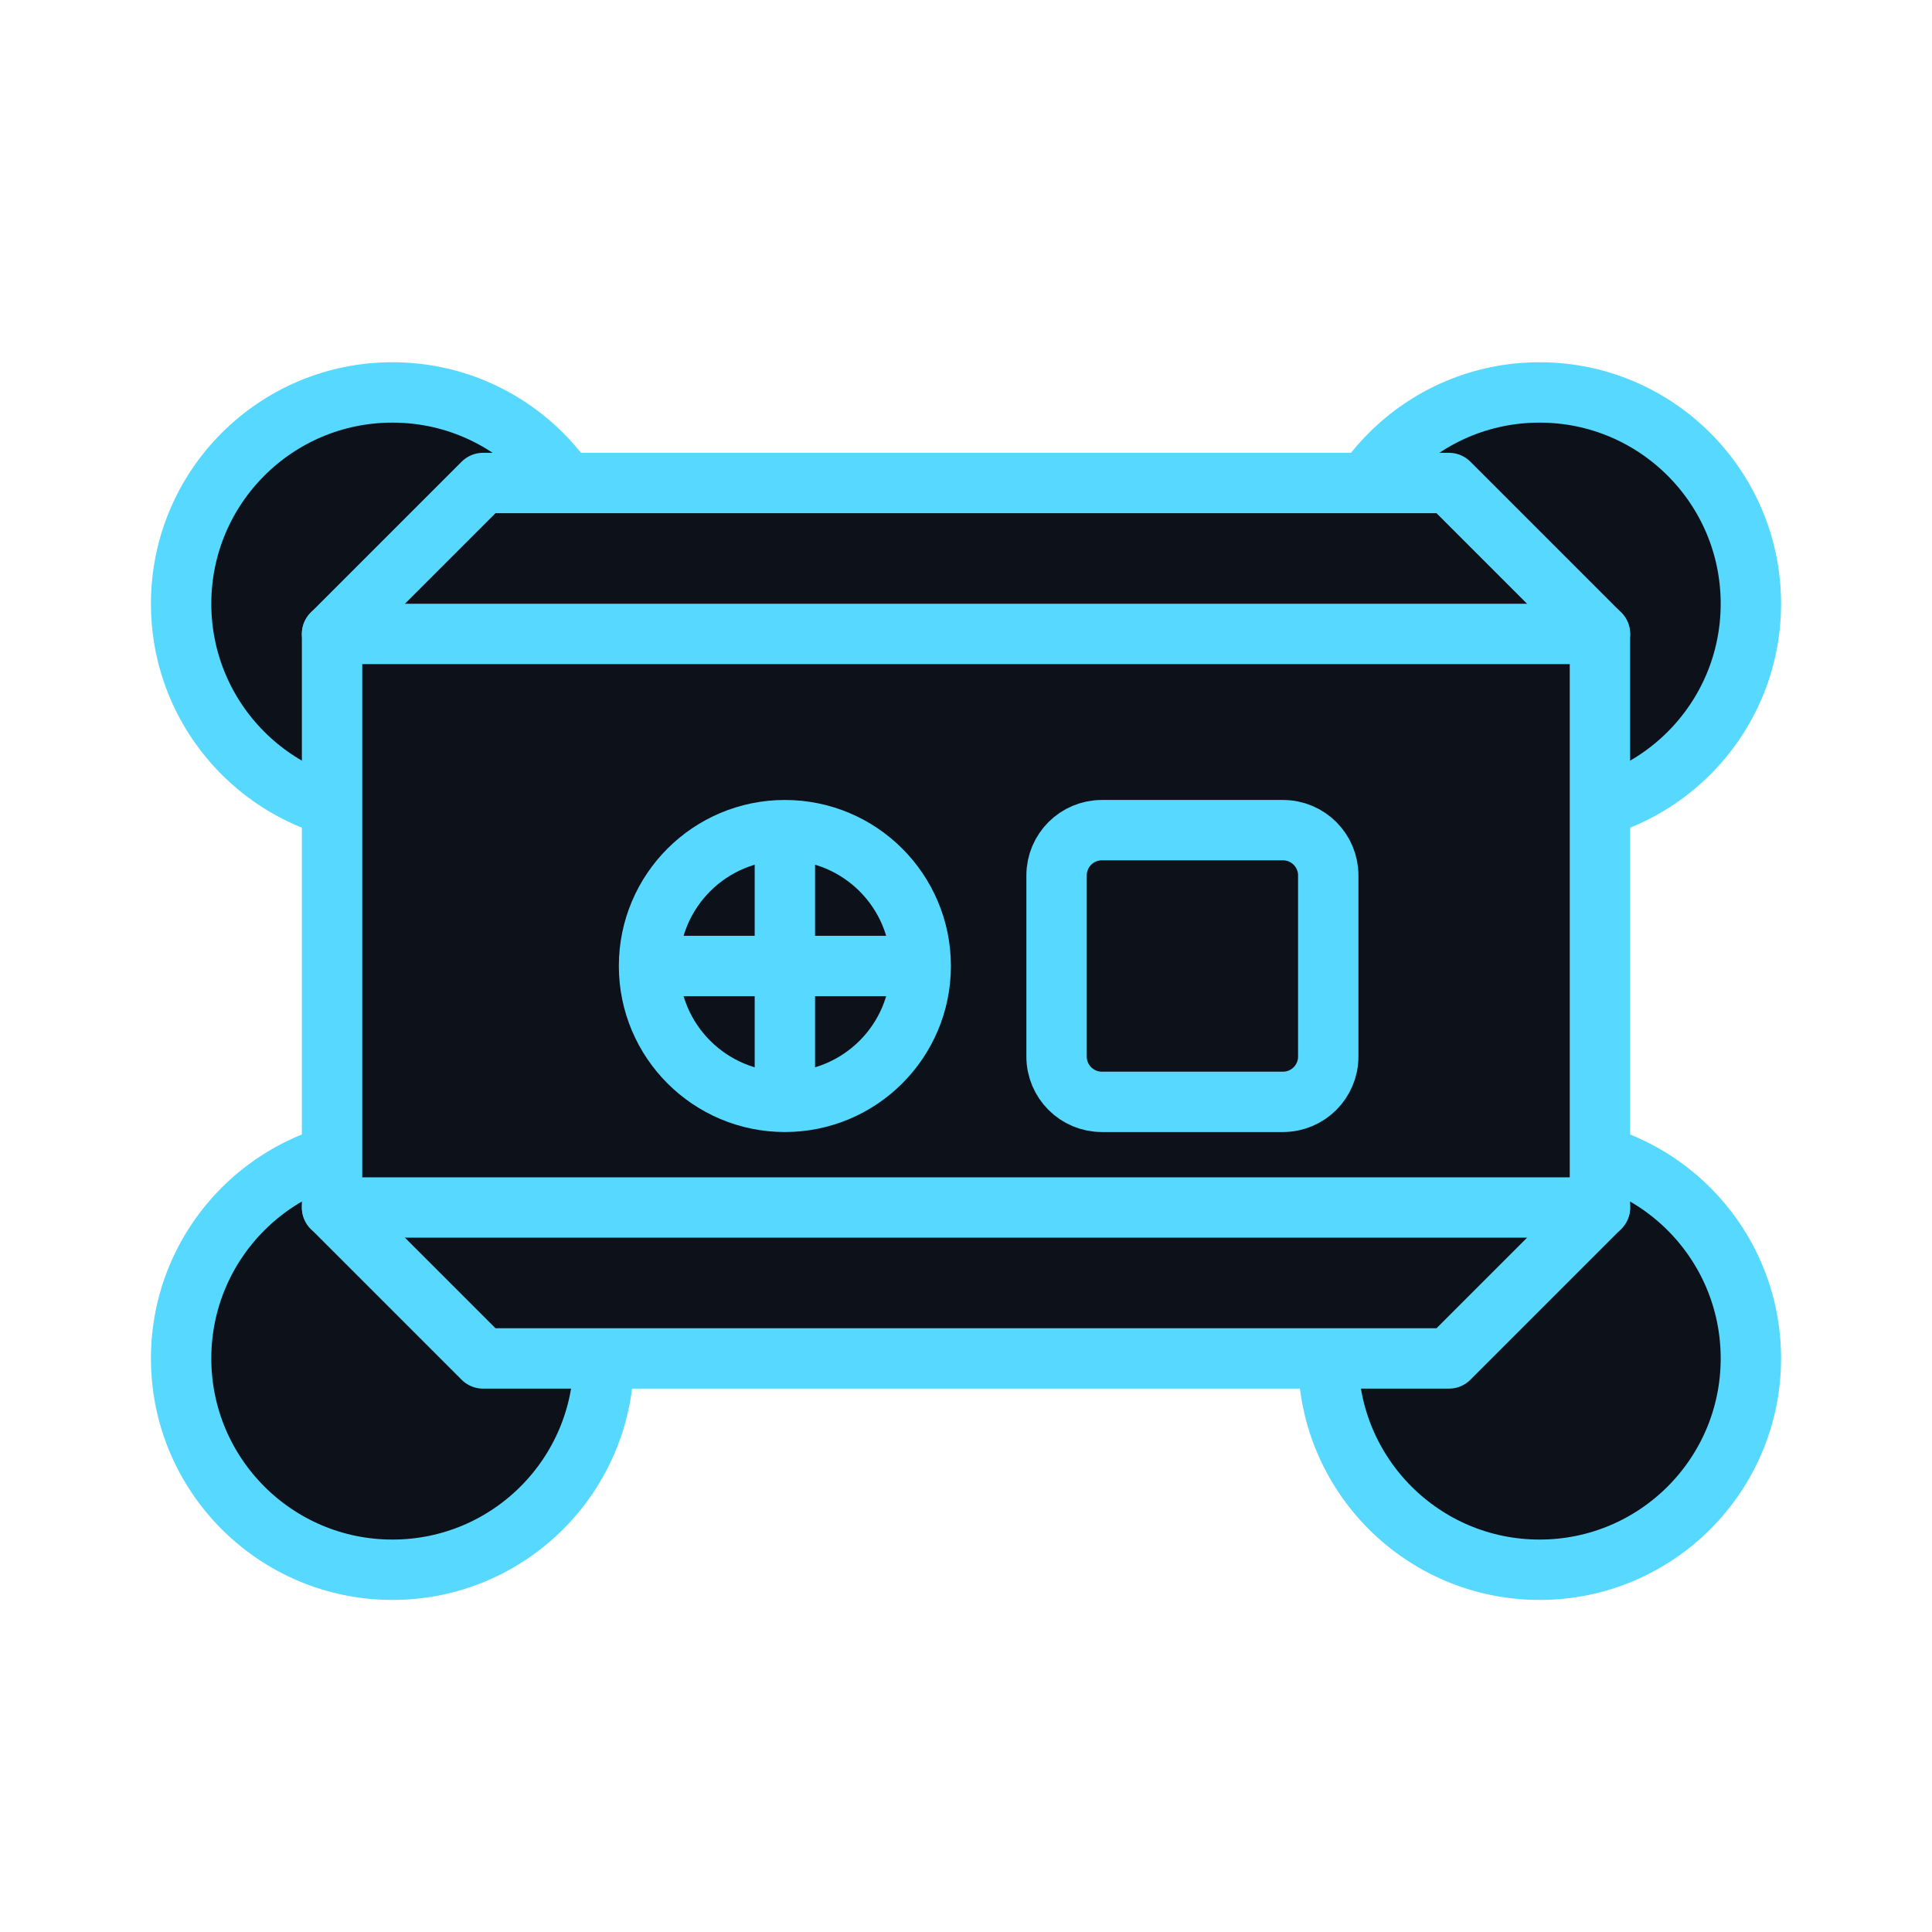
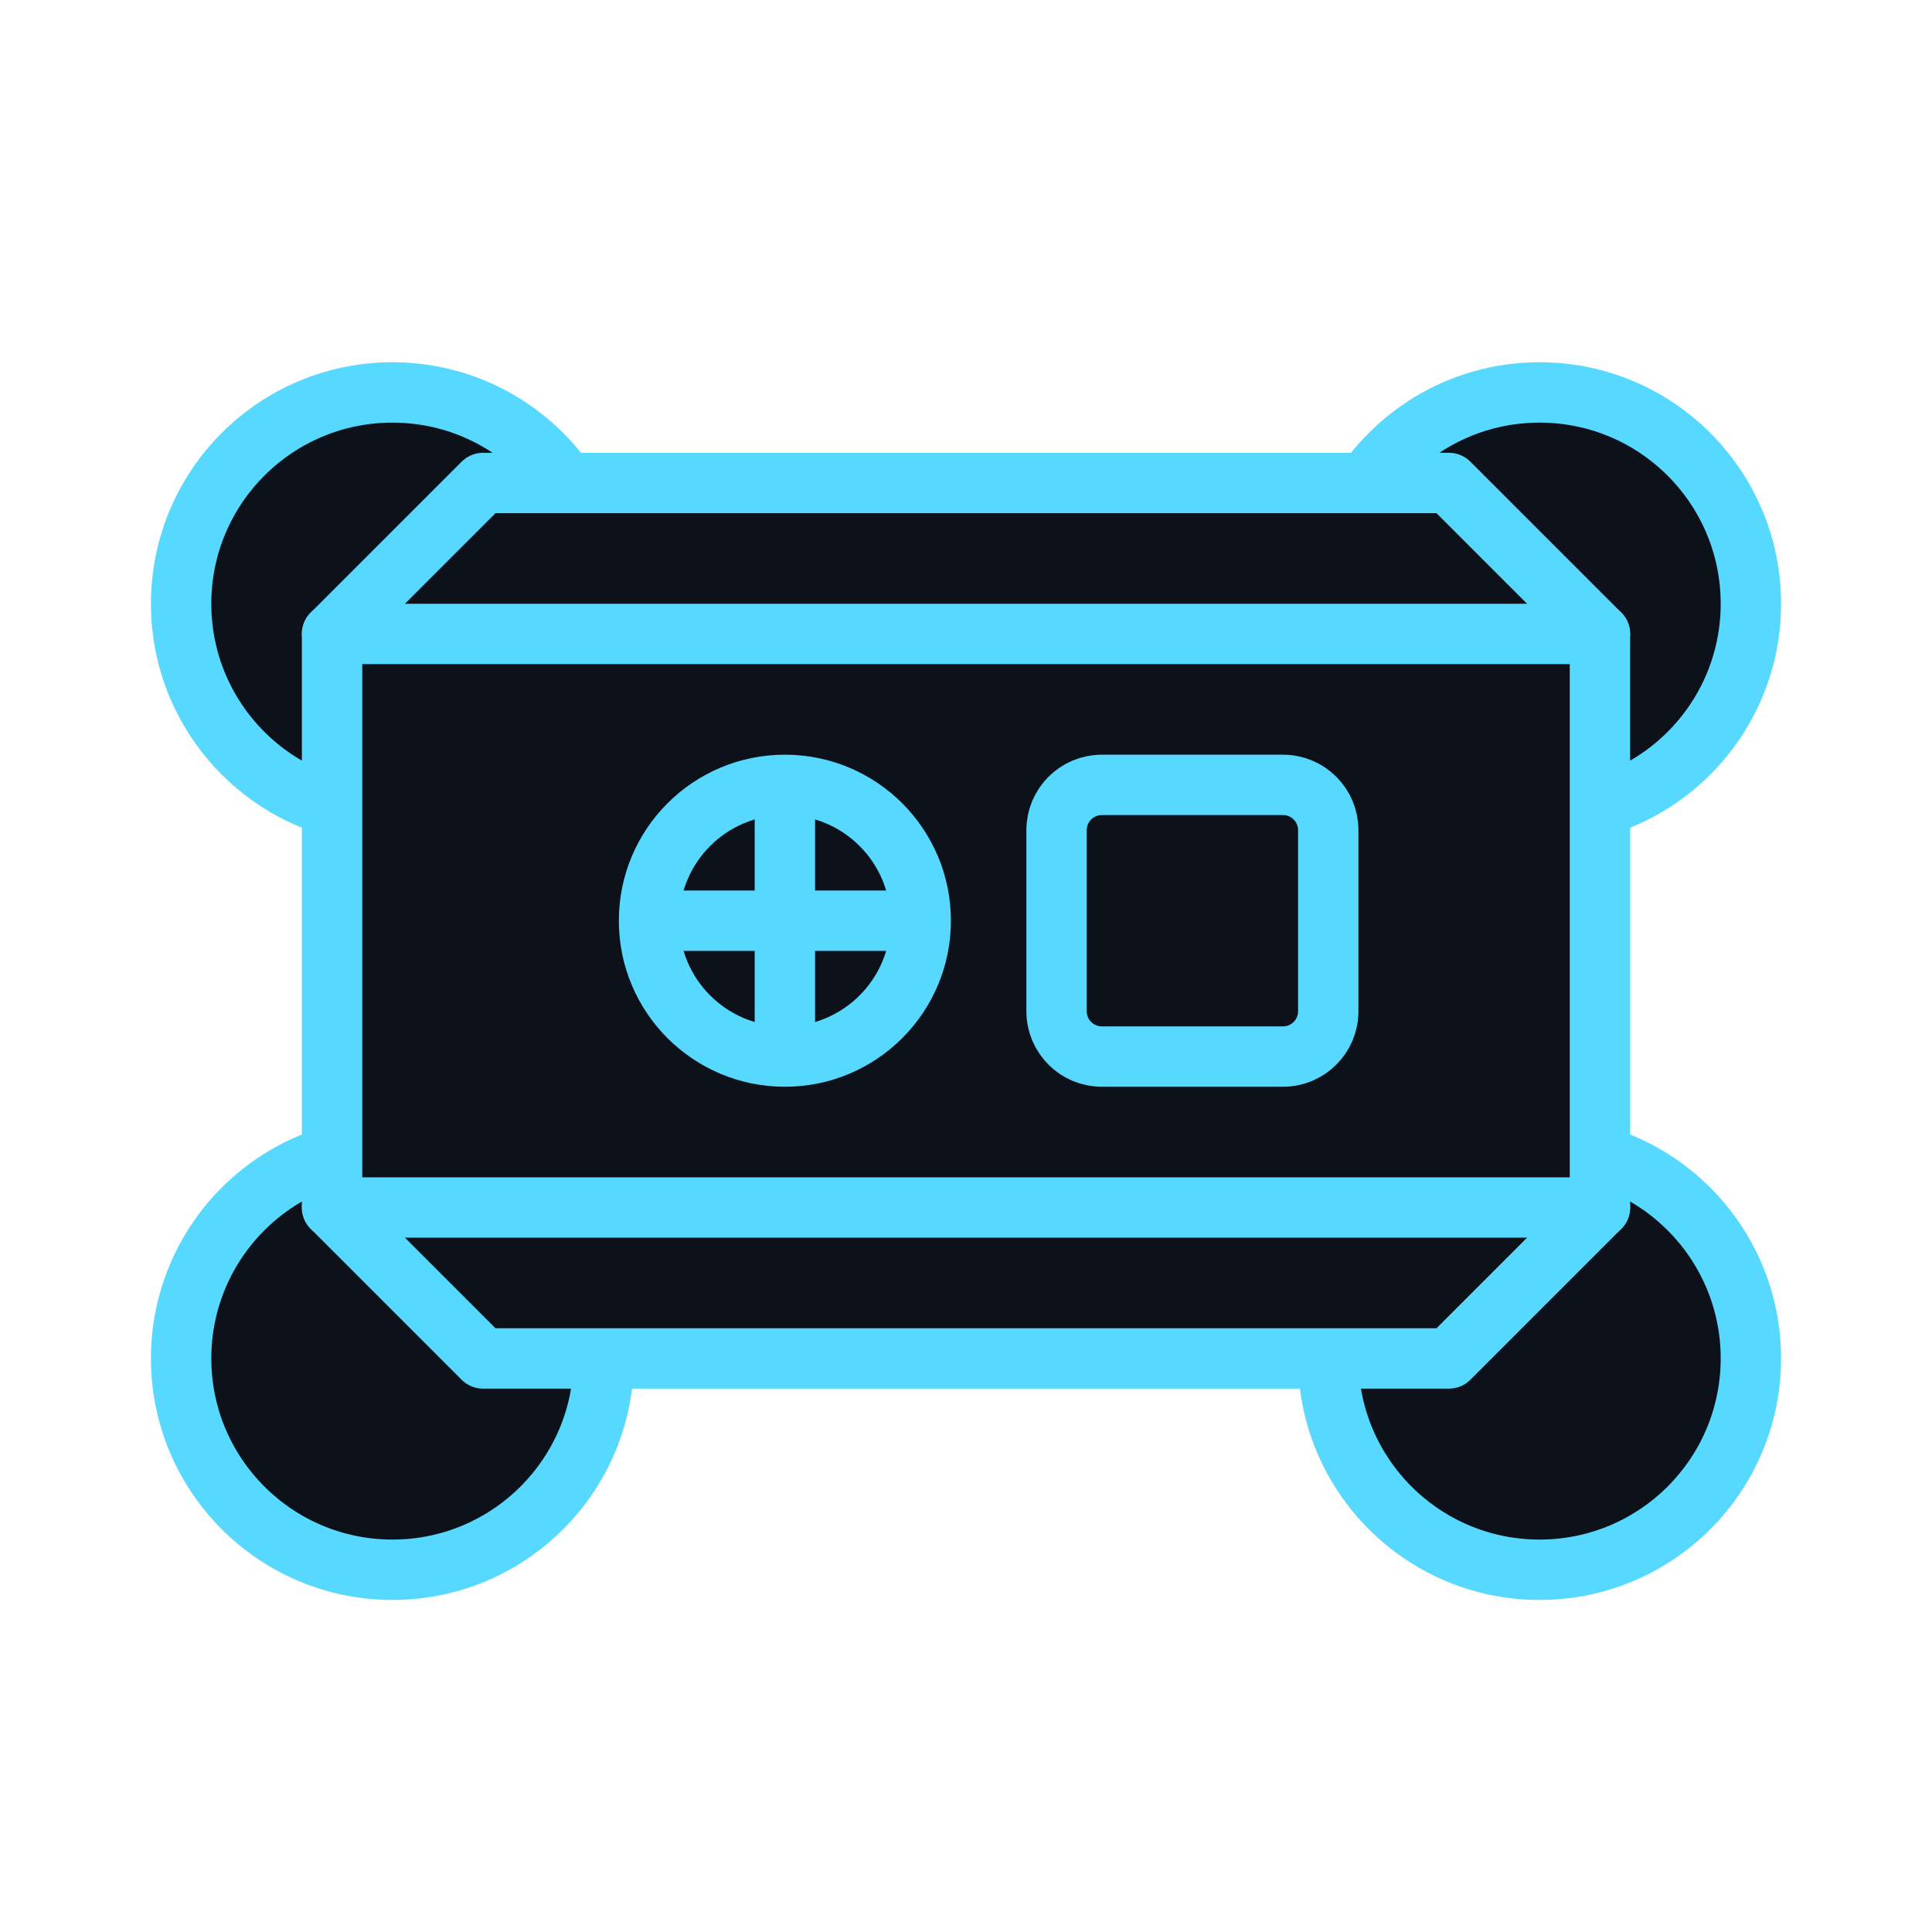
<svg xmlns="http://www.w3.org/2000/svg" class="sprite" viewBox="0 0 64 64" aria-label="Factory" data-anchor="32 32" data-visible-box="6 13 52 39" data-footprint="4 3" data-bwapi-pixel-bounds="113 81" data-slug="factory" width="256" height="256" color="#56d8ff" style="filter: none;">
  <style>
      .panel { fill: #0d1119; stroke: currentColor; stroke-width: 2; stroke-linejoin: round; stroke-linecap: round; }
      .line { fill: none; stroke: currentColor; stroke-width: 2; stroke-linejoin: round; stroke-linecap: round; }
      .core { fill: currentColor; stroke: none; }
      .light { fill: #eef8ff; stroke: none; }
      .cut { fill: #06080d; stroke: none; }
    </style>
  <circle class="panel" data-part="lift-upper-left-heavy-pad" cx="13" cy="20" r="7" />
  <circle class="panel" data-part="lift-upper-right-heavy-pad" cx="51" cy="20" r="7" />
  <circle class="panel" data-part="lift-lower-left-heavy-pad" cx="13" cy="45" r="7" />
  <circle class="panel" data-part="lift-lower-right-heavy-pad" cx="51" cy="45" r="7" />
  <polygon class="panel shell" data-part="shell" points="16,16 48,16 53,21 53,40 48,45 16,45 11,40 11,21" />
  <line class="line" data-part="upper-body-split" x1="11" y1="21" x2="53" y2="21" />
  <line class="line" data-part="lower-body-split" x1="11" y1="40" x2="53" y2="40" />
-   <circle class="line" data-part="roof-fan" data-anim="fan-spin" cx="26" cy="32" r="4.5" />
-   <line class="line" data-part="roof-fan-horizontal" data-anim="fan-spin" x1="22.5" y1="32" x2="29.5" y2="32" />
-   <line class="line" data-part="roof-fan-vertical" data-anim="fan-spin" x1="26" y1="28.5" x2="26" y2="35.5" />
-   <rect class="line" data-part="roof-square" x="35" y="27.5" width="9" height="9" rx="1.5" />
+   <circle class="line" data-part="roof-fan" data-anim="fan-spin" cx="26" cy="30.5" r="4.5" />
+   <line class="line" data-part="roof-fan-horizontal" data-anim="fan-spin" x1="22.5" y1="30.5" x2="29.5" y2="30.5" />
+   <line class="line" data-part="roof-fan-vertical" data-anim="fan-spin" x1="26" y1="27" x2="26" y2="34" />
+   <rect class="line" data-part="roof-square" x="35" y="26" width="9" height="9" rx="1.5" />
</svg>
